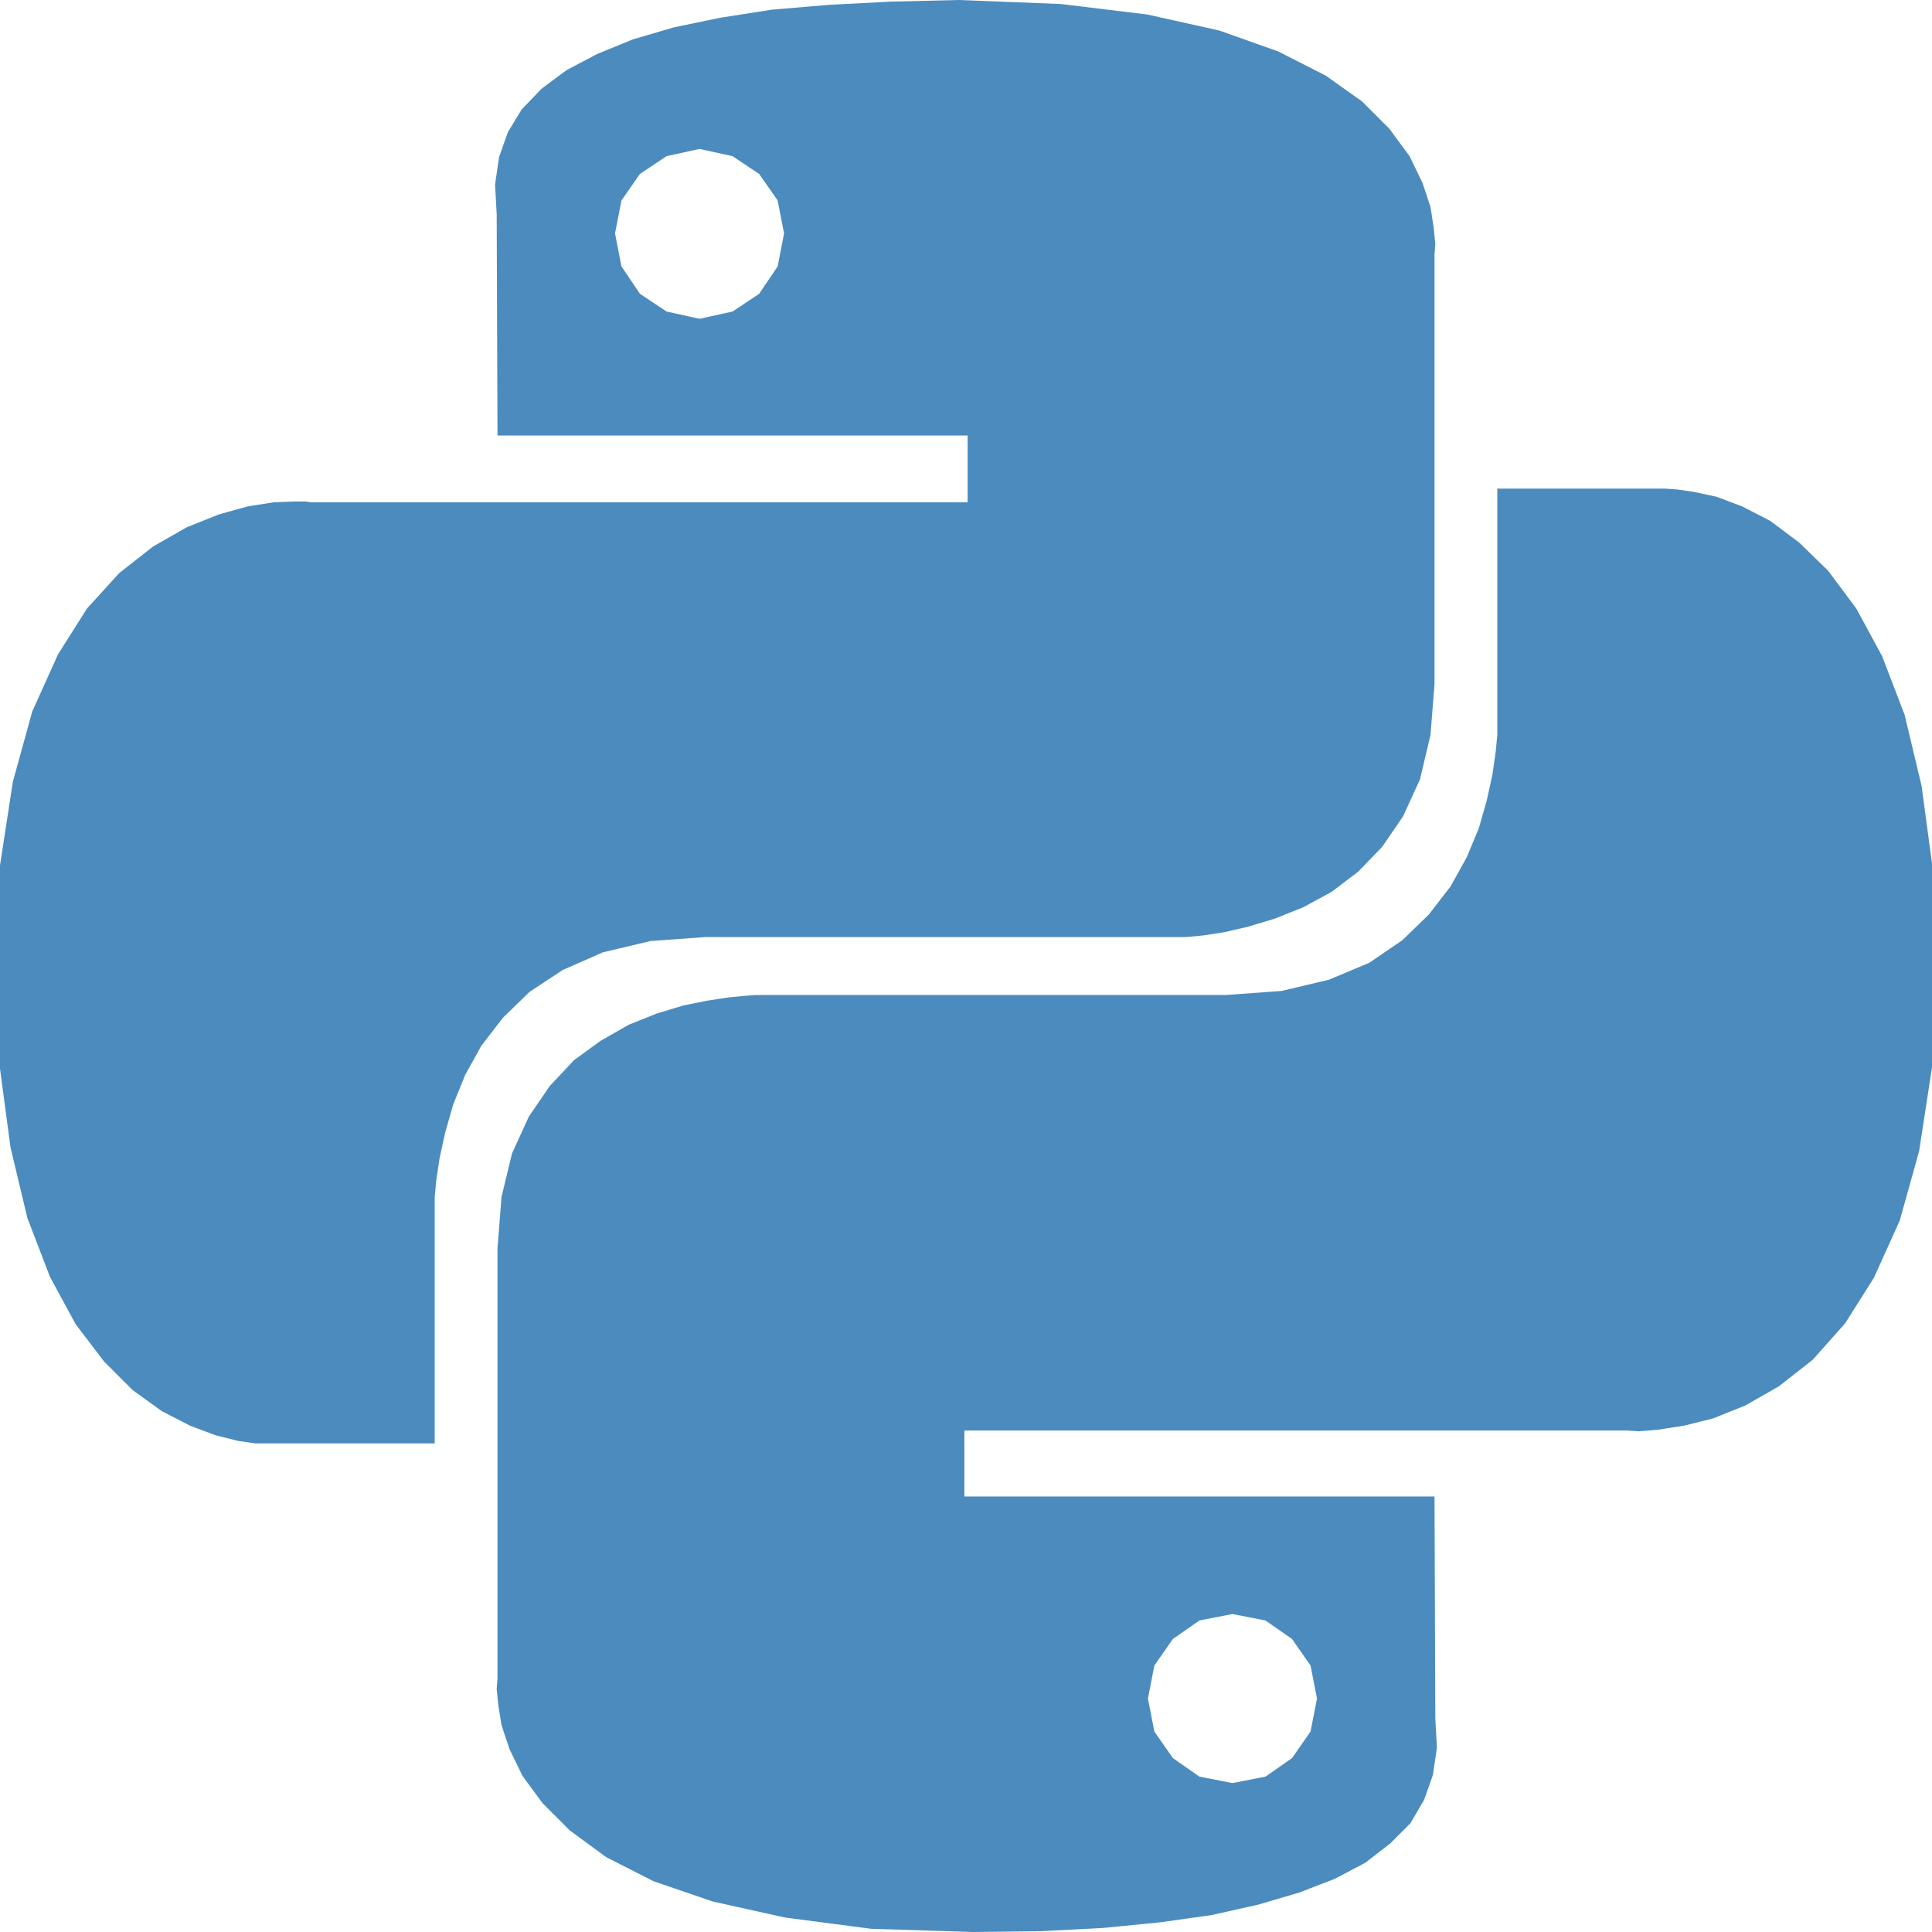
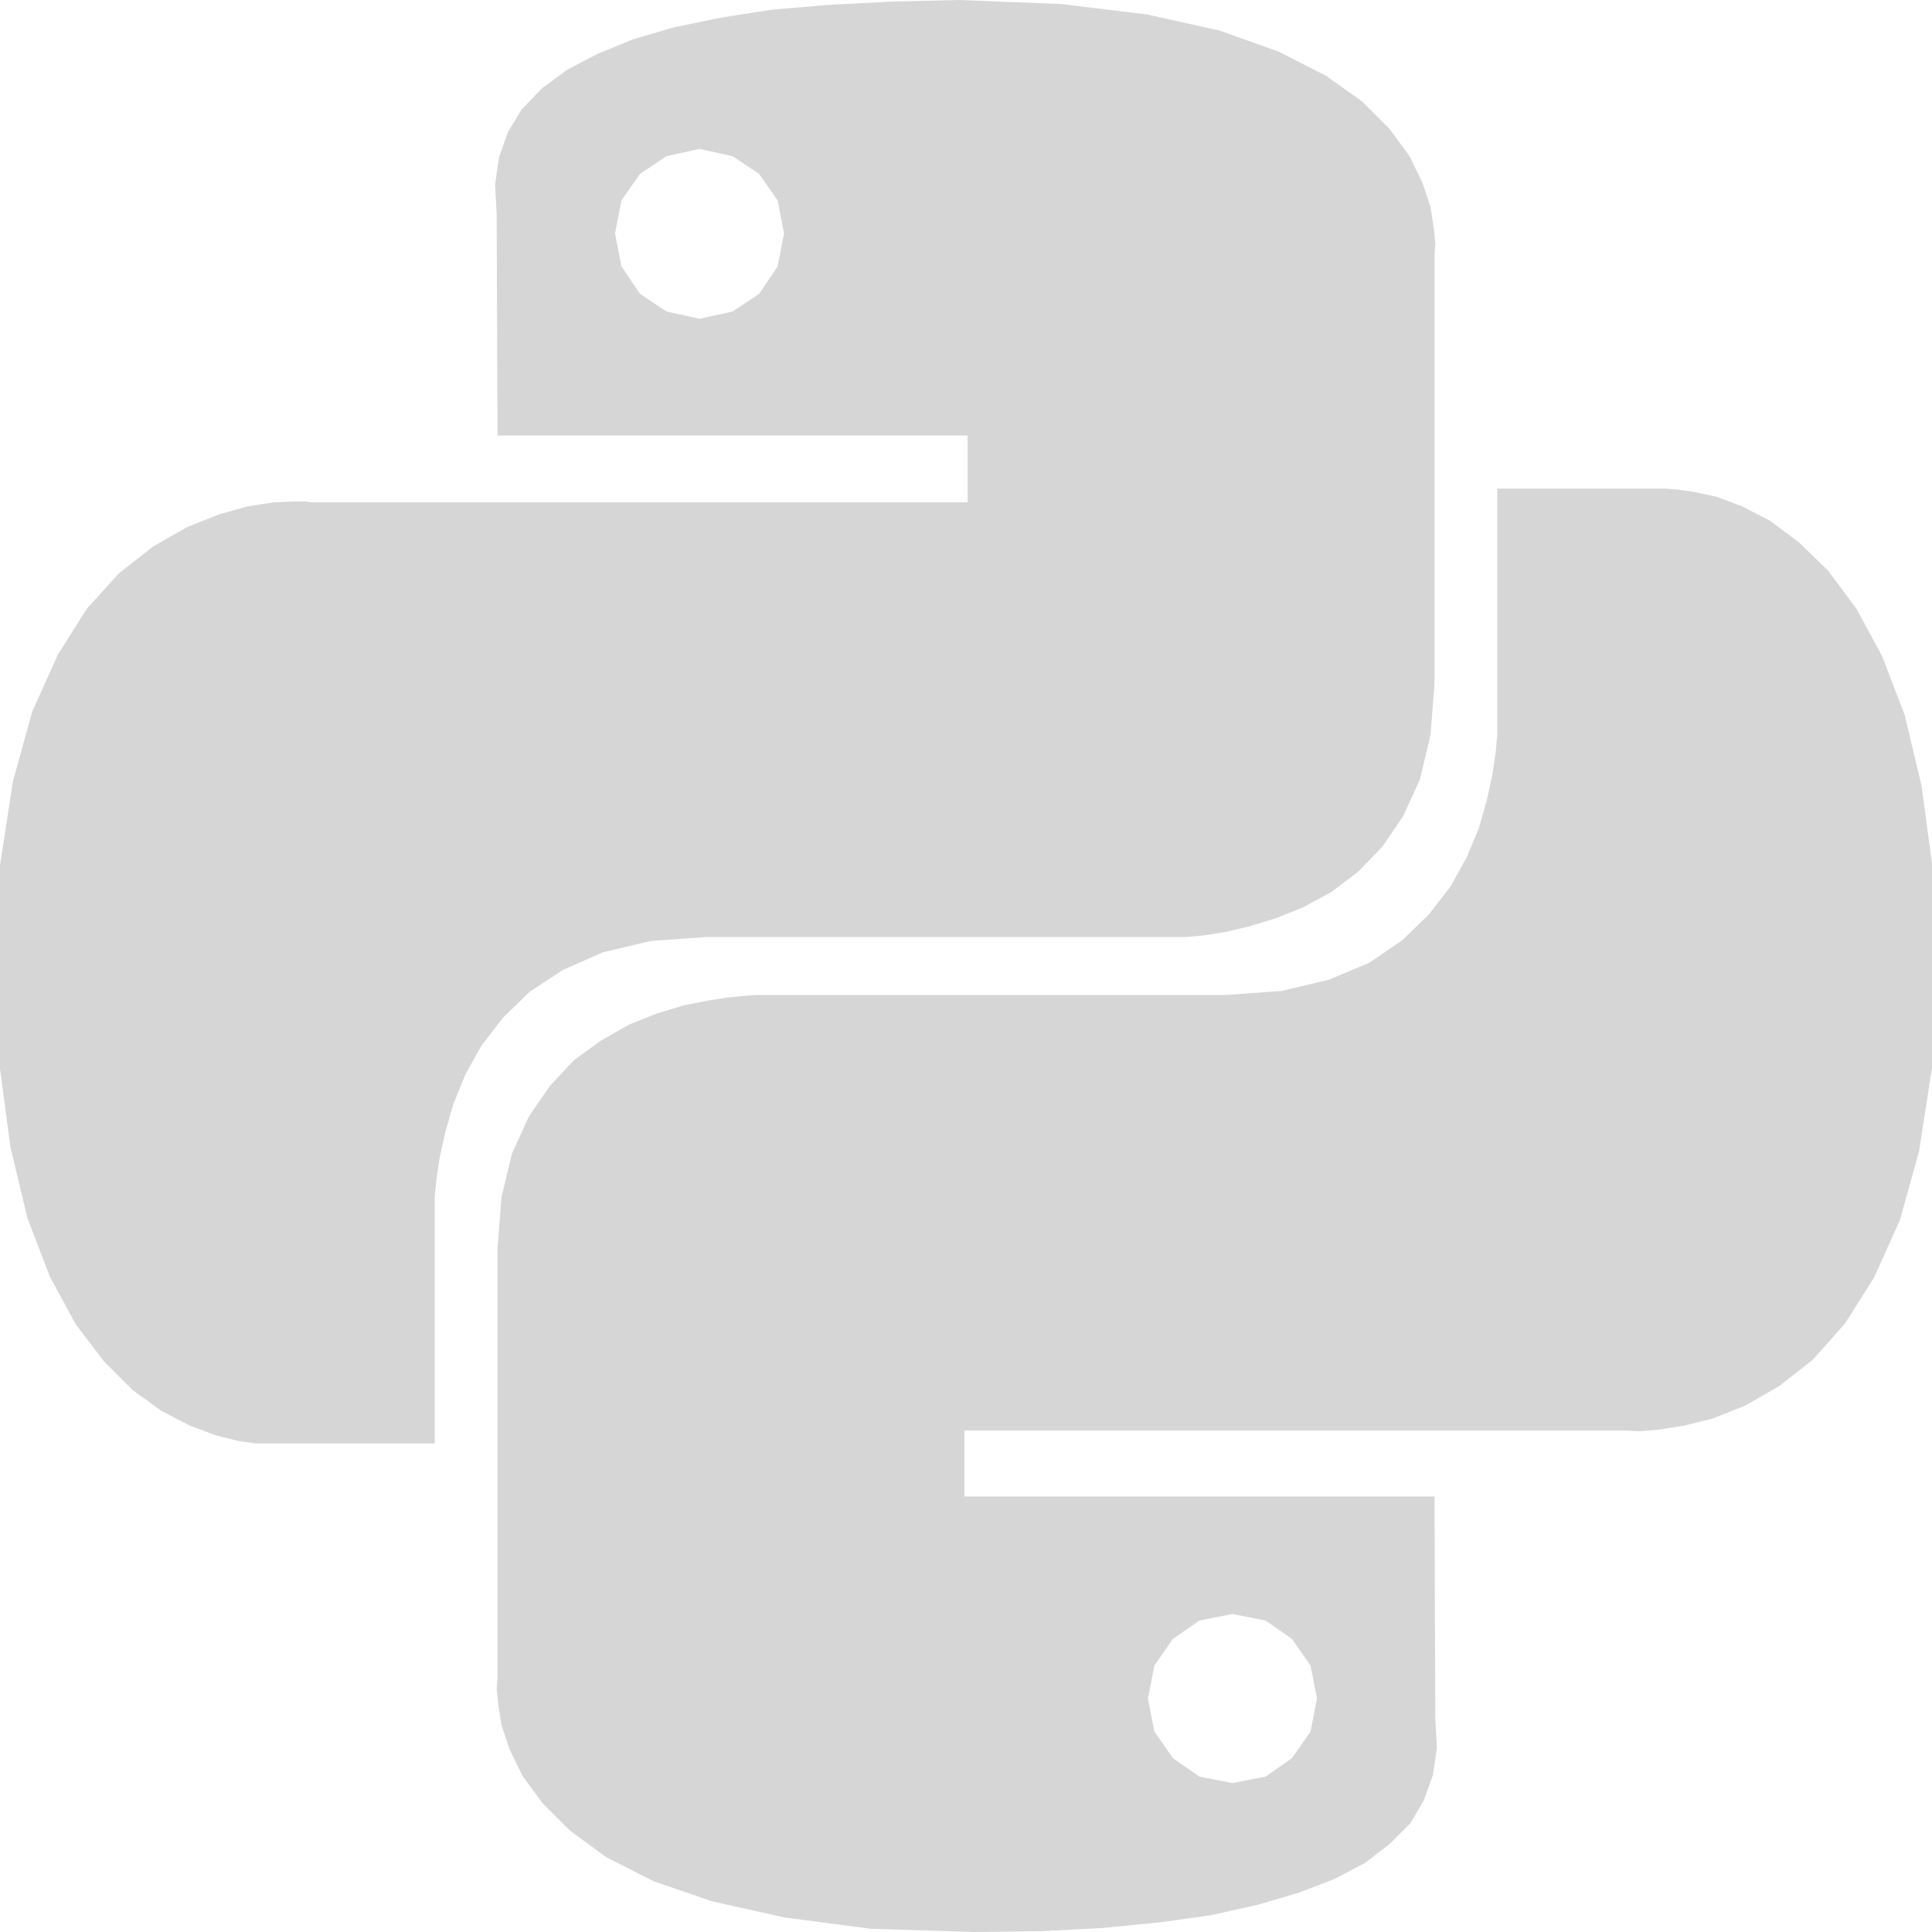
- <svg xmlns="http://www.w3.org/2000/svg" fill="#4B8BBE" role="img" viewBox="0 0 24 24">
+ <svg xmlns="http://www.w3.org/2000/svg" fill="#d6d6d6" role="img" viewBox="0 0 24 24">
  <path d="M14.25.18l.9.2.73.26.59.3.45.32.34.34.25.34.16.33.1.3.04.26.02.2-.01.13V8.5l-.05.63-.13.55-.21.46-.26.38-.3.31-.33.25-.35.19-.35.14-.33.1-.3.07-.26.04-.21.02H8.77l-.69.05-.59.14-.5.22-.41.27-.33.32-.27.35-.2.36-.15.37-.1.35-.07.32-.04.27-.02.21v3.06H3.17l-.21-.03-.28-.07-.32-.12-.35-.18-.36-.26-.36-.36-.35-.46-.32-.59-.28-.73-.21-.88-.14-1.05-.05-1.23.06-1.22.16-1.04.24-.87.32-.71.36-.57.4-.44.42-.33.42-.24.4-.16.36-.1.32-.05.24-.01h.16l.06.01h8.16v-.83H6.18l-.01-2.75-.02-.37.05-.34.11-.31.17-.28.25-.26.31-.23.38-.2.44-.18.51-.15.58-.12.64-.1.71-.06.77-.04.84-.02 1.27.05zm-6.3 1.98l-.23.33-.08.41.08.41.23.34.33.22.41.09.41-.09.33-.22.23-.34.08-.41-.08-.41-.23-.33-.33-.22-.41-.09-.41.09zm13.09 3.95l.28.06.32.12.35.18.36.27.36.35.35.47.32.59.28.73.21.88.14 1.04.05 1.23-.06 1.23-.16 1.04-.24.86-.32.71-.36.57-.4.45-.42.33-.42.24-.4.16-.36.09-.32.05-.24.02-.16-.01h-8.22v.82h5.84l.01 2.76.02.36-.05.34-.11.31-.17.29-.25.25-.31.24-.38.2-.44.17-.51.15-.58.13-.64.09-.71.07-.77.04-.84.01-1.27-.04-1.07-.14-.9-.2-.73-.25-.59-.3-.45-.33-.34-.34-.25-.34-.16-.33-.1-.3-.04-.25-.02-.2.01-.13v-5.34l.05-.64.13-.54.21-.46.26-.38.3-.32.33-.24.35-.2.35-.14.33-.1.3-.06.26-.04.21-.02.13-.01h5.84l.69-.05.59-.14.5-.21.41-.28.33-.32.27-.35.2-.36.15-.36.1-.35.07-.32.04-.28.02-.21V6.07h2.09l.14.01zm-6.47 14.25l-.23.33-.08.41.08.41.23.33.33.23.41.08.41-.08.33-.23.23-.33.08-.41-.08-.41-.23-.33-.33-.23-.41-.08-.41.08z" />
</svg>
